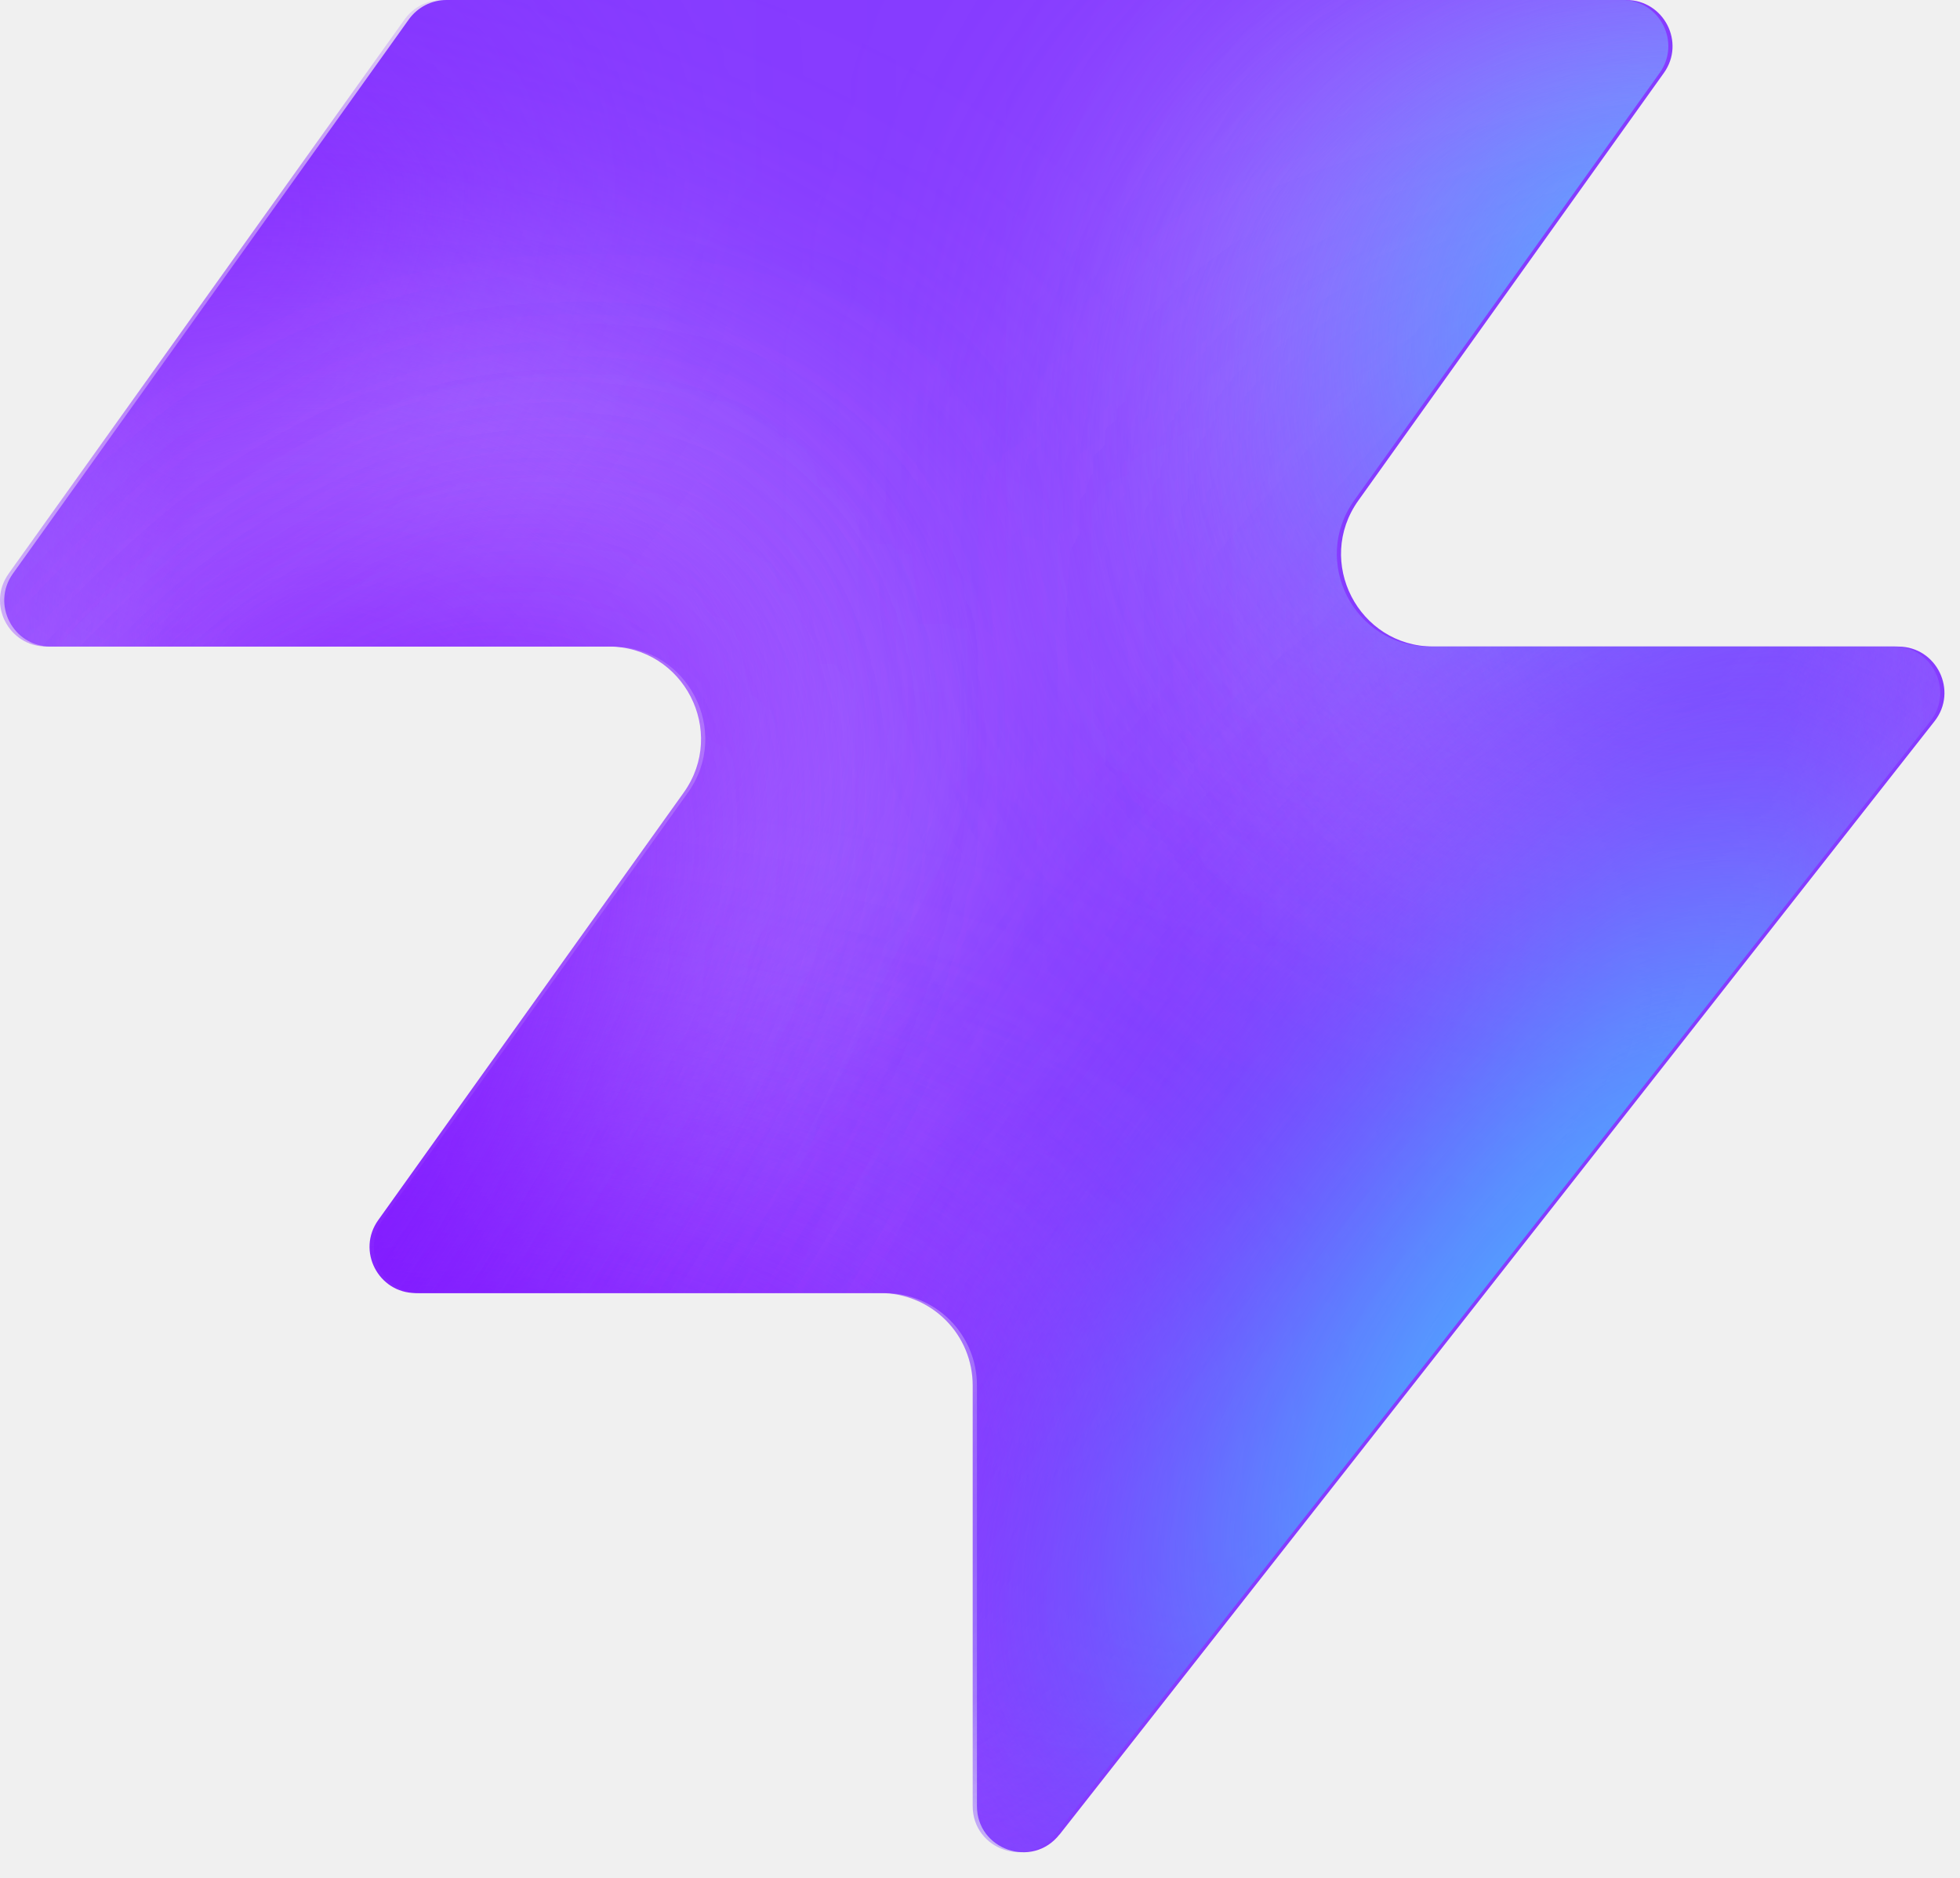
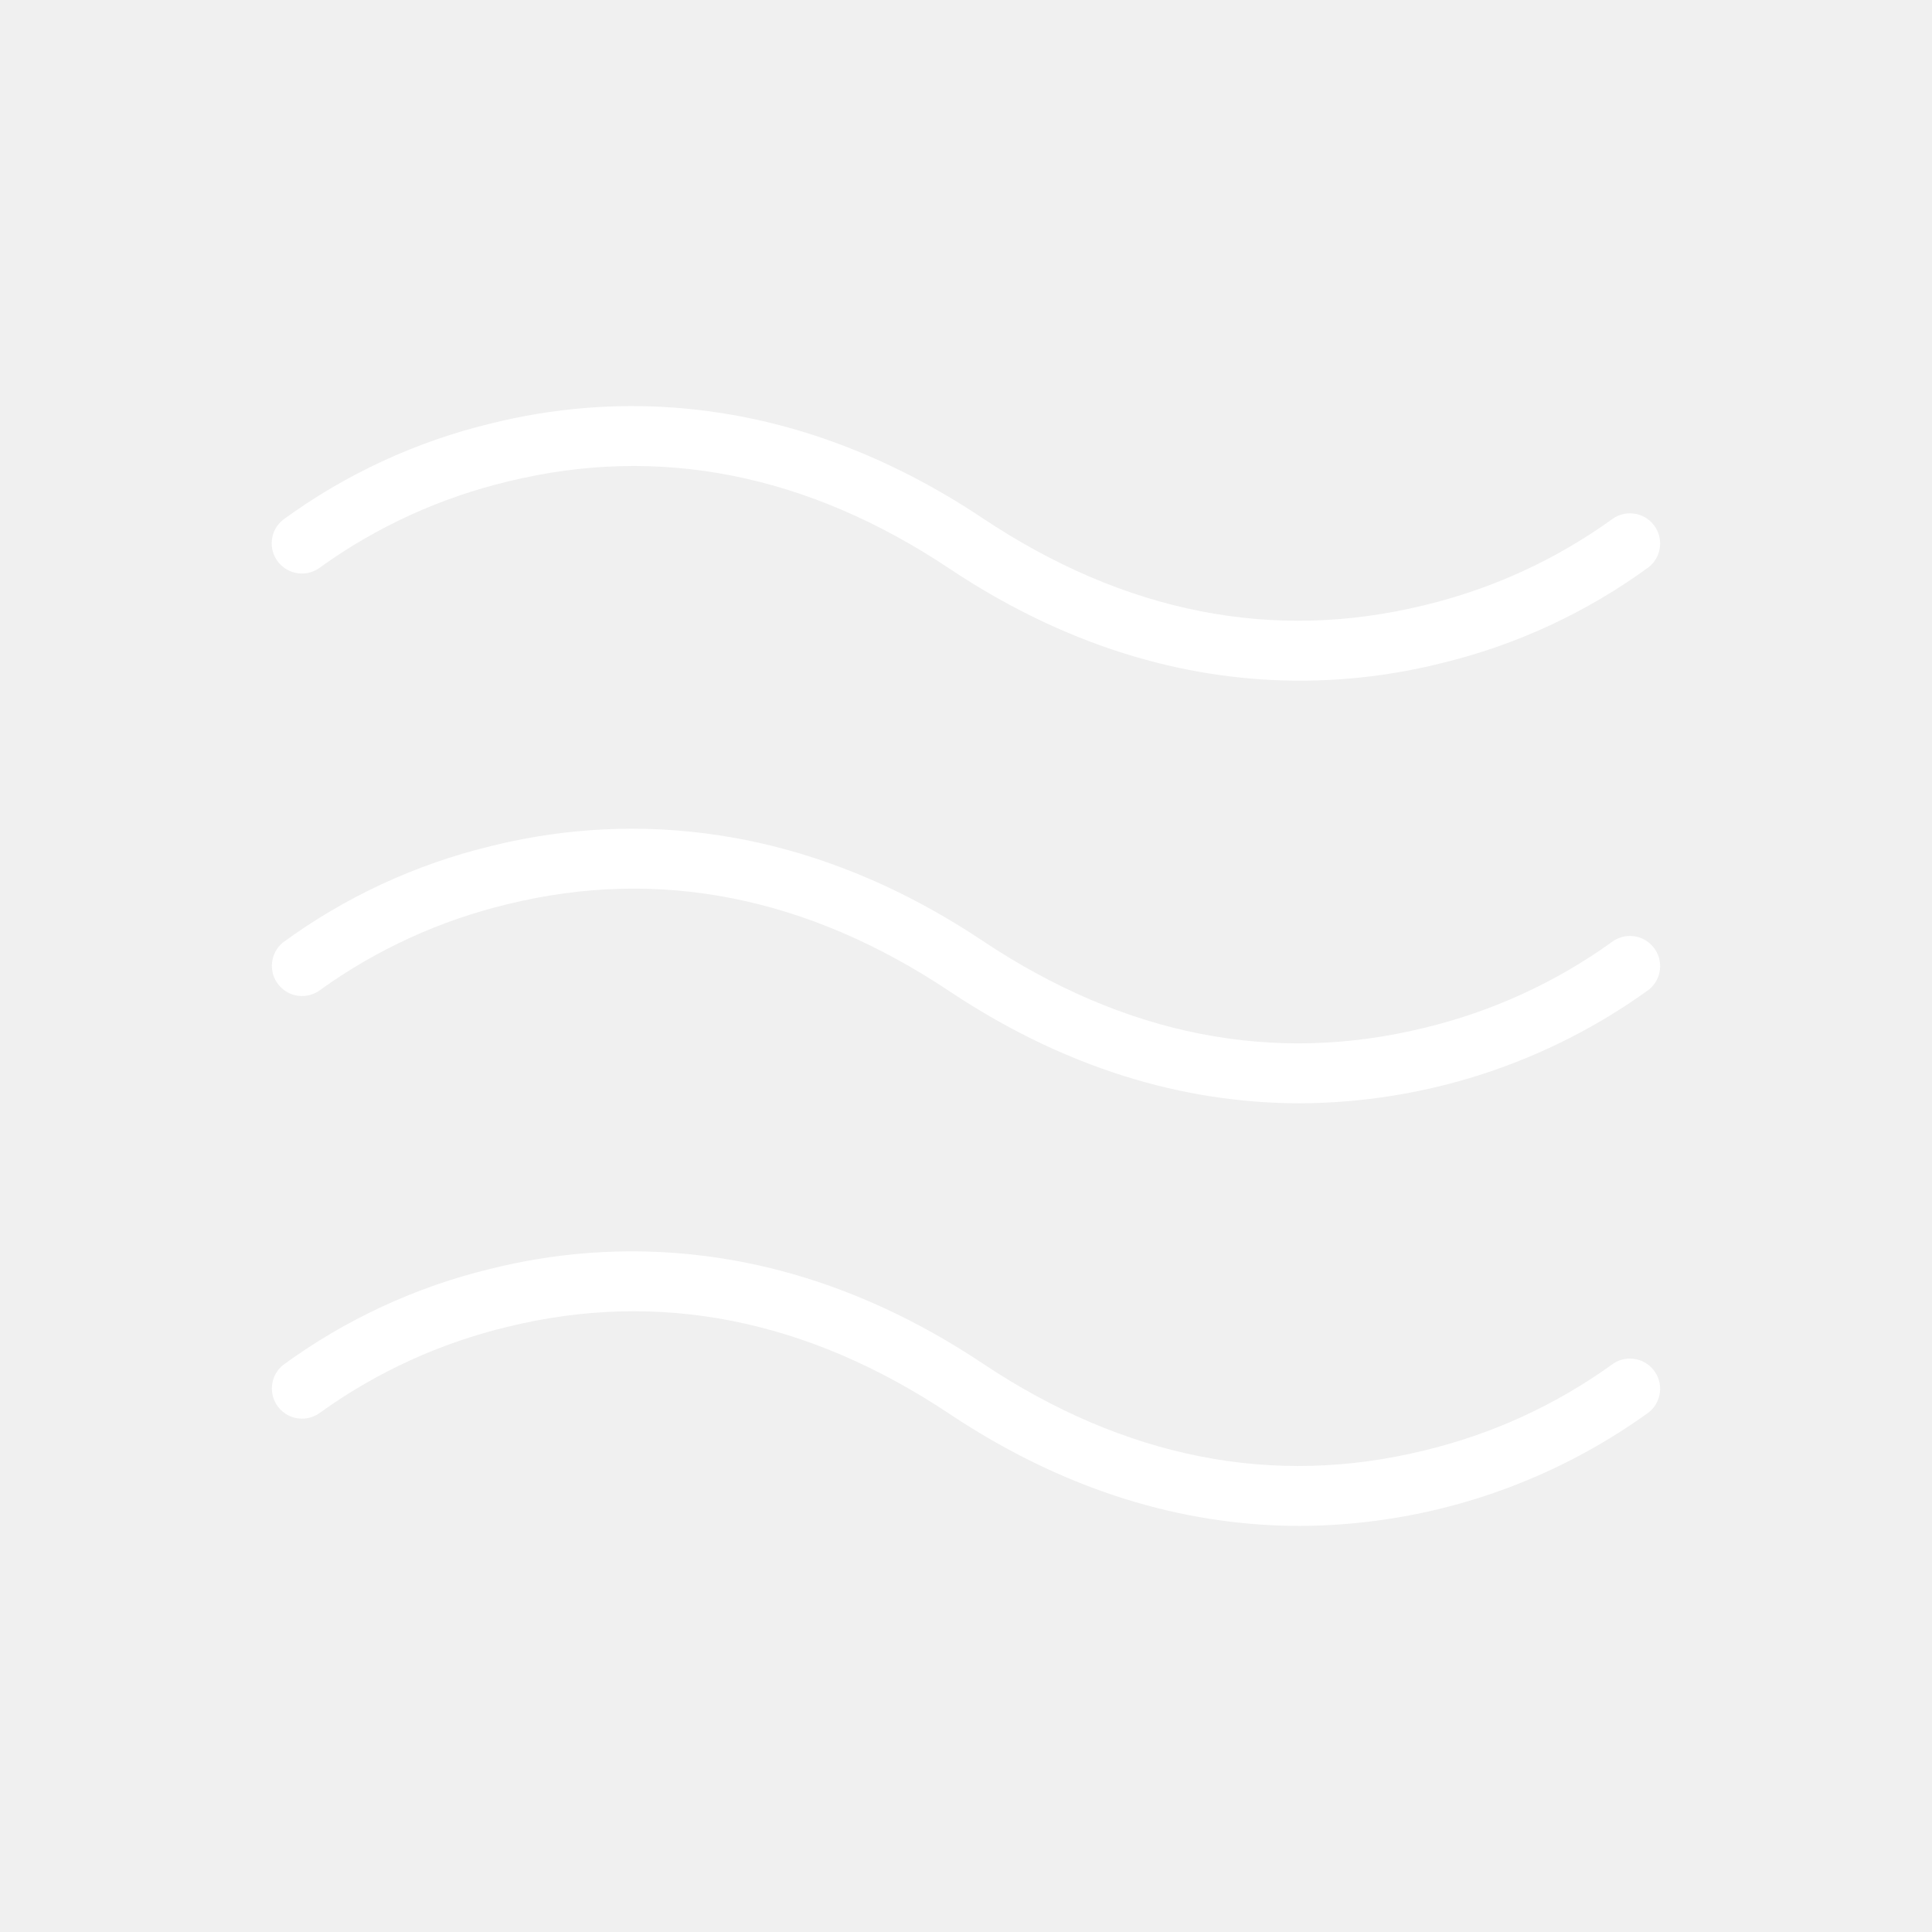
- <svg xmlns="http://www.w3.org/2000/svg" width="48" height="46" fill="none" viewBox="0 0 48 46">
-   <path fill="#863bff" d="M25.946 44.938c-.664.845-2.021.375-2.021-.698V33.937a2.26 2.26 0 0 0-2.262-2.262H10.287c-.92 0-1.456-1.04-.92-1.788l7.48-10.471c1.07-1.497 0-3.578-1.842-3.578H1.237c-.92 0-1.456-1.04-.92-1.788L10.013.474c.214-.297.556-.474.92-.474h28.894c.92 0 1.456 1.04.92 1.788l-7.48 10.471c-1.07 1.498 0 3.579 1.842 3.579h11.377c.943 0 1.473 1.088.89 1.83L25.947 44.94z" style="fill:#863bff;fill:color(display-p3 .525 .23 1);fill-opacity:1" />
-   <mask id="a" width="48" height="46" x="0" y="0" maskUnits="userSpaceOnUse" style="mask-type:alpha">
-     <path fill="#000" d="M25.842 44.938c-.664.844-2.021.375-2.021-.698V33.937a2.26 2.26 0 0 0-2.262-2.262H10.183c-.92 0-1.456-1.04-.92-1.788l7.48-10.471c1.07-1.498 0-3.579-1.842-3.579H1.133c-.92 0-1.456-1.04-.92-1.787L9.91.473c.214-.297.556-.474.92-.474h28.894c.92 0 1.456 1.04.92 1.788l-7.48 10.471c-1.07 1.498 0 3.578 1.842 3.578h11.377c.943 0 1.473 1.088.89 1.832L25.843 44.94z" style="fill:#000;fill-opacity:1" />
-   </mask>
-   <g mask="url(#a)">
-     <g filter="url(#b)">
-       <ellipse cx="5.508" cy="14.704" fill="#ede6ff" rx="5.508" ry="14.704" style="fill:#ede6ff;fill:color(display-p3 .927 .903 1);fill-opacity:1" transform="matrix(.00324 1 1 -.00324 -4.47 31.516)" />
-     </g>
-     <g filter="url(#c)">
-       <ellipse cx="10.399" cy="29.851" fill="#ede6ff" rx="10.399" ry="29.851" style="fill:#ede6ff;fill:color(display-p3 .927 .903 1);fill-opacity:1" transform="matrix(.00324 1 1 -.00324 -39.328 7.883)" />
-     </g>
-     <g filter="url(#d)">
-       <ellipse cx="5.508" cy="30.487" fill="#7e14ff" rx="5.508" ry="30.487" style="fill:#7e14ff;fill:color(display-p3 .492 .077 1);fill-opacity:1" transform="rotate(89.814 -25.913 -14.639)scale(1 -1)" />
-     </g>
-     <g filter="url(#e)">
-       <ellipse cx="5.508" cy="30.599" fill="#7e14ff" rx="5.508" ry="30.599" style="fill:#7e14ff;fill:color(display-p3 .492 .077 1);fill-opacity:1" transform="rotate(89.814 -32.644 -3.334)scale(1 -1)" />
-     </g>
-     <g filter="url(#f)">
-       <ellipse cx="5.508" cy="30.599" fill="#7e14ff" rx="5.508" ry="30.599" style="fill:#7e14ff;fill:color(display-p3 .492 .077 1);fill-opacity:1" transform="matrix(.00324 1 1 -.00324 -34.34 30.47)" />
-     </g>
-     <g filter="url(#g)">
-       <ellipse cx="14.072" cy="22.078" fill="#ede6ff" rx="14.072" ry="22.078" style="fill:#ede6ff;fill:color(display-p3 .927 .903 1);fill-opacity:1" transform="rotate(93.35 24.506 48.493)scale(-1 1)" />
-     </g>
-     <g filter="url(#h)">
-       <ellipse cx="3.47" cy="21.501" fill="#7e14ff" rx="3.47" ry="21.501" style="fill:#7e14ff;fill:color(display-p3 .492 .077 1);fill-opacity:1" transform="rotate(89.009 28.708 47.59)scale(-1 1)" />
-     </g>
-     <g filter="url(#i)">
-       <ellipse cx="3.47" cy="21.501" fill="#7e14ff" rx="3.47" ry="21.501" style="fill:#7e14ff;fill:color(display-p3 .492 .077 1);fill-opacity:1" transform="rotate(89.009 28.708 47.59)scale(-1 1)" />
-     </g>
-     <g filter="url(#j)">
-       <ellipse cx=".387" cy="8.972" fill="#7e14ff" rx="4.407" ry="29.108" style="fill:#7e14ff;fill:color(display-p3 .492 .077 1);fill-opacity:1" transform="rotate(39.51 .387 8.972)" />
-     </g>
-     <g filter="url(#k)">
-       <ellipse cx="47.523" cy="-6.092" fill="#7e14ff" rx="4.407" ry="29.108" style="fill:#7e14ff;fill:color(display-p3 .492 .077 1);fill-opacity:1" transform="rotate(37.892 47.523 -6.092)" />
-     </g>
-     <g filter="url(#l)">
-       <ellipse cx="41.412" cy="6.333" fill="#47bfff" rx="5.971" ry="9.665" style="fill:#47bfff;fill:color(display-p3 .28 .748 1);fill-opacity:1" transform="rotate(37.892 41.412 6.333)" />
-     </g>
-     <g filter="url(#m)">
-       <ellipse cx="-1.879" cy="38.332" fill="#7e14ff" rx="4.407" ry="29.108" style="fill:#7e14ff;fill:color(display-p3 .492 .077 1);fill-opacity:1" transform="rotate(37.892 -1.88 38.332)" />
-     </g>
-     <g filter="url(#n)">
-       <ellipse cx="-1.879" cy="38.332" fill="#7e14ff" rx="4.407" ry="29.108" style="fill:#7e14ff;fill:color(display-p3 .492 .077 1);fill-opacity:1" transform="rotate(37.892 -1.88 38.332)" />
-     </g>
-     <g filter="url(#o)">
-       <ellipse cx="35.651" cy="29.907" fill="#7e14ff" rx="4.407" ry="29.108" style="fill:#7e14ff;fill:color(display-p3 .492 .077 1);fill-opacity:1" transform="rotate(37.892 35.651 29.907)" />
-     </g>
-     <g filter="url(#p)">
-       <ellipse cx="38.418" cy="32.4" fill="#47bfff" rx="5.971" ry="15.297" style="fill:#47bfff;fill:color(display-p3 .28 .748 1);fill-opacity:1" transform="rotate(37.892 38.418 32.4)" />
-     </g>
-   </g>
-   <defs>
-     <filter id="b" width="60.045" height="41.654" x="-19.77" y="16.149" color-interpolation-filters="sRGB" filterUnits="userSpaceOnUse">
-       <feFlood flood-opacity="0" result="BackgroundImageFix" />
-       <feBlend in="SourceGraphic" in2="BackgroundImageFix" result="shape" />
-       <feGaussianBlur result="effect1_foregroundBlur_2002_17158" stdDeviation="7.659" />
-     </filter>
-     <filter id="c" width="90.34" height="51.437" x="-54.613" y="-7.533" color-interpolation-filters="sRGB" filterUnits="userSpaceOnUse">
-       <feFlood flood-opacity="0" result="BackgroundImageFix" />
-       <feBlend in="SourceGraphic" in2="BackgroundImageFix" result="shape" />
-       <feGaussianBlur result="effect1_foregroundBlur_2002_17158" stdDeviation="7.659" />
-     </filter>
-     <filter id="d" width="79.355" height="29.4" x="-49.64" y="2.03" color-interpolation-filters="sRGB" filterUnits="userSpaceOnUse">
-       <feFlood flood-opacity="0" result="BackgroundImageFix" />
-       <feBlend in="SourceGraphic" in2="BackgroundImageFix" result="shape" />
-       <feGaussianBlur result="effect1_foregroundBlur_2002_17158" stdDeviation="4.596" />
-     </filter>
-     <filter id="e" width="79.579" height="29.4" x="-45.045" y="20.029" color-interpolation-filters="sRGB" filterUnits="userSpaceOnUse">
-       <feFlood flood-opacity="0" result="BackgroundImageFix" />
-       <feBlend in="SourceGraphic" in2="BackgroundImageFix" result="shape" />
-       <feGaussianBlur result="effect1_foregroundBlur_2002_17158" stdDeviation="4.596" />
-     </filter>
-     <filter id="f" width="79.579" height="29.4" x="-43.513" y="21.178" color-interpolation-filters="sRGB" filterUnits="userSpaceOnUse">
-       <feFlood flood-opacity="0" result="BackgroundImageFix" />
-       <feBlend in="SourceGraphic" in2="BackgroundImageFix" result="shape" />
-       <feGaussianBlur result="effect1_foregroundBlur_2002_17158" stdDeviation="4.596" />
-     </filter>
-     <filter id="g" width="74.749" height="58.852" x="15.756" y="-17.901" color-interpolation-filters="sRGB" filterUnits="userSpaceOnUse">
-       <feFlood flood-opacity="0" result="BackgroundImageFix" />
-       <feBlend in="SourceGraphic" in2="BackgroundImageFix" result="shape" />
-       <feGaussianBlur result="effect1_foregroundBlur_2002_17158" stdDeviation="7.659" />
-     </filter>
-     <filter id="h" width="61.377" height="25.362" x="23.548" y="2.284" color-interpolation-filters="sRGB" filterUnits="userSpaceOnUse">
-       <feFlood flood-opacity="0" result="BackgroundImageFix" />
-       <feBlend in="SourceGraphic" in2="BackgroundImageFix" result="shape" />
-       <feGaussianBlur result="effect1_foregroundBlur_2002_17158" stdDeviation="4.596" />
-     </filter>
-     <filter id="i" width="61.377" height="25.362" x="23.548" y="2.284" color-interpolation-filters="sRGB" filterUnits="userSpaceOnUse">
-       <feFlood flood-opacity="0" result="BackgroundImageFix" />
-       <feBlend in="SourceGraphic" in2="BackgroundImageFix" result="shape" />
-       <feGaussianBlur result="effect1_foregroundBlur_2002_17158" stdDeviation="4.596" />
-     </filter>
-     <filter id="j" width="56.045" height="63.649" x="-27.636" y="-22.853" color-interpolation-filters="sRGB" filterUnits="userSpaceOnUse">
-       <feFlood flood-opacity="0" result="BackgroundImageFix" />
-       <feBlend in="SourceGraphic" in2="BackgroundImageFix" result="shape" />
-       <feGaussianBlur result="effect1_foregroundBlur_2002_17158" stdDeviation="4.596" />
-     </filter>
-     <filter id="k" width="54.814" height="64.646" x="20.116" y="-38.415" color-interpolation-filters="sRGB" filterUnits="userSpaceOnUse">
-       <feFlood flood-opacity="0" result="BackgroundImageFix" />
-       <feBlend in="SourceGraphic" in2="BackgroundImageFix" result="shape" />
-       <feGaussianBlur result="effect1_foregroundBlur_2002_17158" stdDeviation="4.596" />
-     </filter>
-     <filter id="l" width="33.541" height="35.313" x="24.641" y="-11.323" color-interpolation-filters="sRGB" filterUnits="userSpaceOnUse">
-       <feFlood flood-opacity="0" result="BackgroundImageFix" />
-       <feBlend in="SourceGraphic" in2="BackgroundImageFix" result="shape" />
-       <feGaussianBlur result="effect1_foregroundBlur_2002_17158" stdDeviation="4.596" />
-     </filter>
-     <filter id="m" width="54.814" height="64.646" x="-29.286" y="6.009" color-interpolation-filters="sRGB" filterUnits="userSpaceOnUse">
-       <feFlood flood-opacity="0" result="BackgroundImageFix" />
-       <feBlend in="SourceGraphic" in2="BackgroundImageFix" result="shape" />
-       <feGaussianBlur result="effect1_foregroundBlur_2002_17158" stdDeviation="4.596" />
-     </filter>
-     <filter id="n" width="54.814" height="64.646" x="-29.286" y="6.009" color-interpolation-filters="sRGB" filterUnits="userSpaceOnUse">
-       <feFlood flood-opacity="0" result="BackgroundImageFix" />
-       <feBlend in="SourceGraphic" in2="BackgroundImageFix" result="shape" />
-       <feGaussianBlur result="effect1_foregroundBlur_2002_17158" stdDeviation="4.596" />
-     </filter>
-     <filter id="o" width="54.814" height="64.646" x="8.244" y="-2.416" color-interpolation-filters="sRGB" filterUnits="userSpaceOnUse">
-       <feFlood flood-opacity="0" result="BackgroundImageFix" />
-       <feBlend in="SourceGraphic" in2="BackgroundImageFix" result="shape" />
-       <feGaussianBlur result="effect1_foregroundBlur_2002_17158" stdDeviation="4.596" />
-     </filter>
-     <filter id="p" width="39.409" height="43.623" x="18.713" y="10.588" color-interpolation-filters="sRGB" filterUnits="userSpaceOnUse">
-       <feFlood flood-opacity="0" result="BackgroundImageFix" />
-       <feBlend in="SourceGraphic" in2="BackgroundImageFix" result="shape" />
-       <feGaussianBlur result="effect1_foregroundBlur_2002_17158" stdDeviation="4.596" />
-     </filter>
-   </defs>
+ <svg xmlns="http://www.w3.org/2000/svg" fill="#ffffff" width="800px" height="800px" viewBox="0 0 256 256" id="Flat">
+   <path d="M36.875,74.49a3.996,3.996,0,0,1,.626-5.613A77.369,77.369,0,0,1,65.03,56.119c15.381-3.844,39.177-4.789,65.189,12.553,18.822,12.548,38.5,16.428,58.487,11.527a70.779,70.779,0,0,0,24.802-11.327,4,4,0,0,1,4.992,6.251,77.369,77.369,0,0,1-27.529,12.758,77.248,77.248,0,0,1-18.715,2.312c-13.386.001-29.454-3.518-46.474-14.864C106.959,62.779,87.281,58.899,67.294,63.801A70.779,70.779,0,0,0,42.493,75.128,4.004,4.004,0,0,1,36.875,74.49Zm176.632,50.382a70.779,70.779,0,0,1-24.802,11.327c-19.987,4.899-39.665,1.021-58.487-11.527-26.012-17.341-49.808-16.396-65.189-12.553A77.369,77.369,0,0,0,37.501,124.877a4,4,0,0,0,4.992,6.251,70.779,70.779,0,0,1,24.802-11.327c19.986-4.902,39.665-1.021,58.487,11.527,17.02,11.347,33.088,14.865,46.474,14.864A79.45,79.45,0,0,0,218.499,131.123a4,4,0,0,0-4.992-6.251Zm0,56a70.779,70.779,0,0,1-24.802,11.327c-19.987,4.899-39.665,1.02-58.487-11.527-26.012-17.341-49.808-16.396-65.189-12.553A77.369,77.369,0,0,0,37.501,180.877a4,4,0,0,0,4.992,6.251,70.779,70.779,0,0,1,24.802-11.327c19.986-4.903,39.665-1.021,58.487,11.527,17.02,11.347,33.088,14.865,46.474,14.864A79.45,79.45,0,0,0,218.499,187.123a4,4,0,0,0-4.992-6.251Z" />
</svg>
